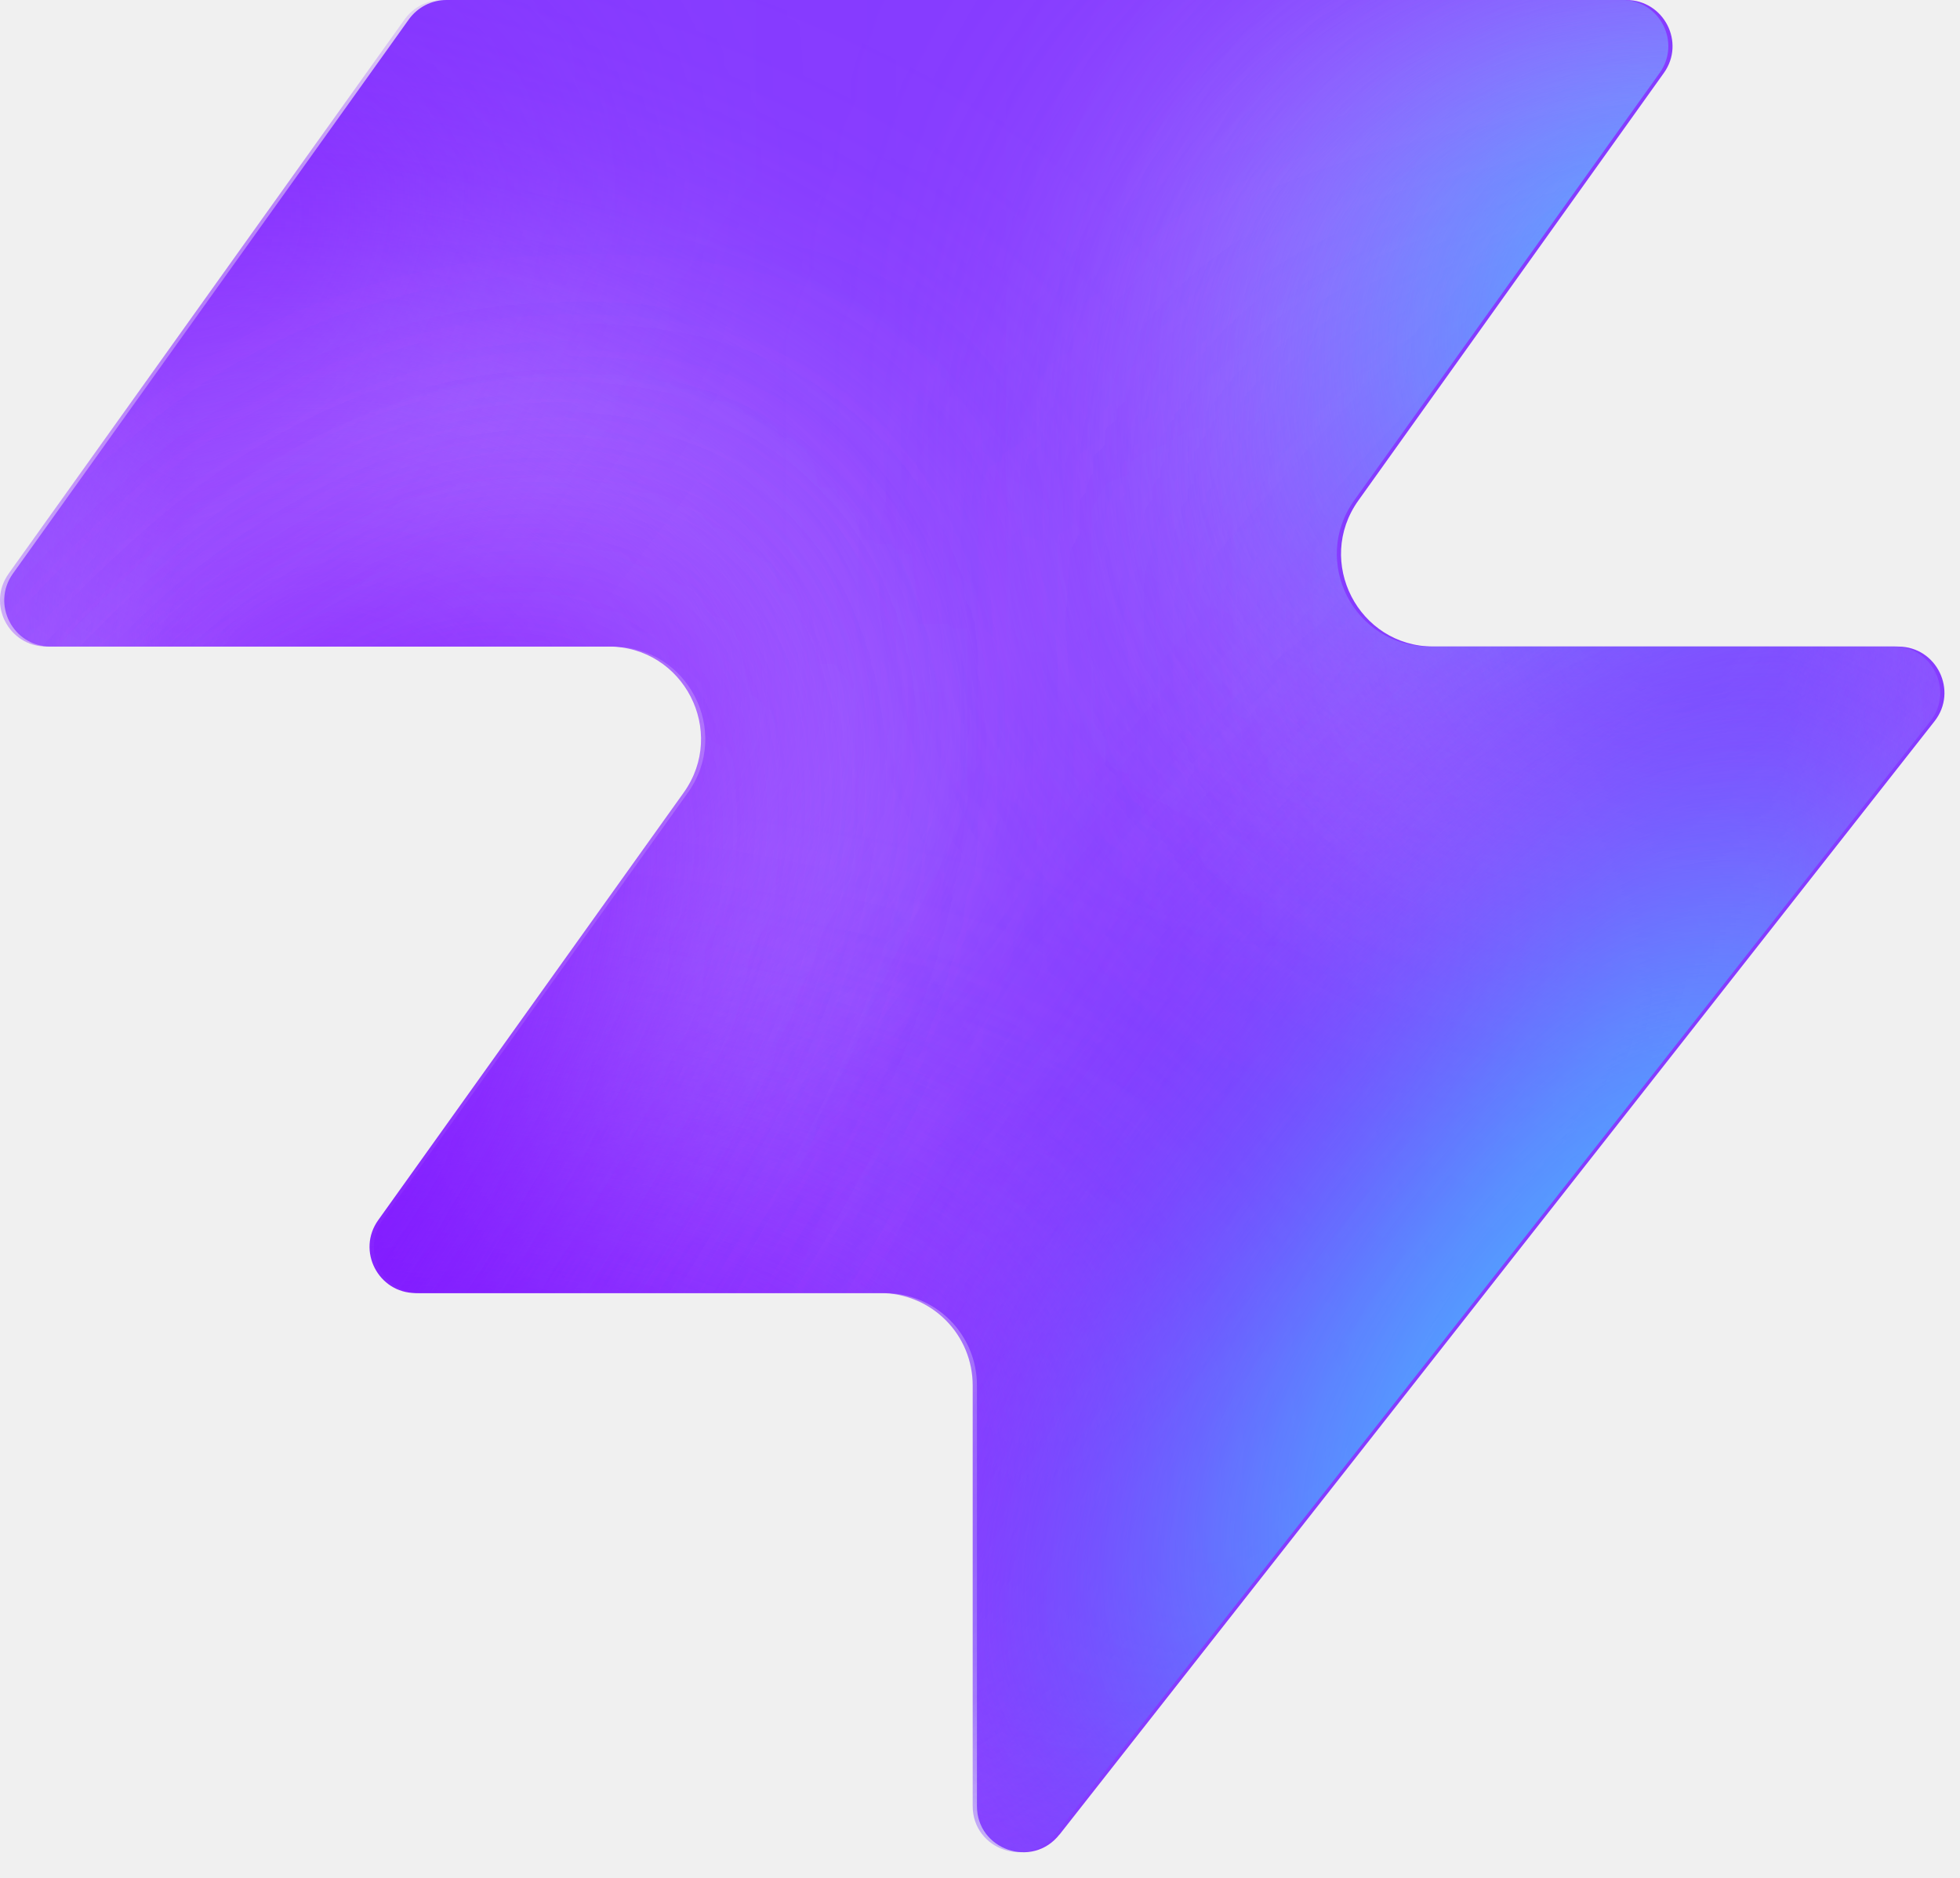
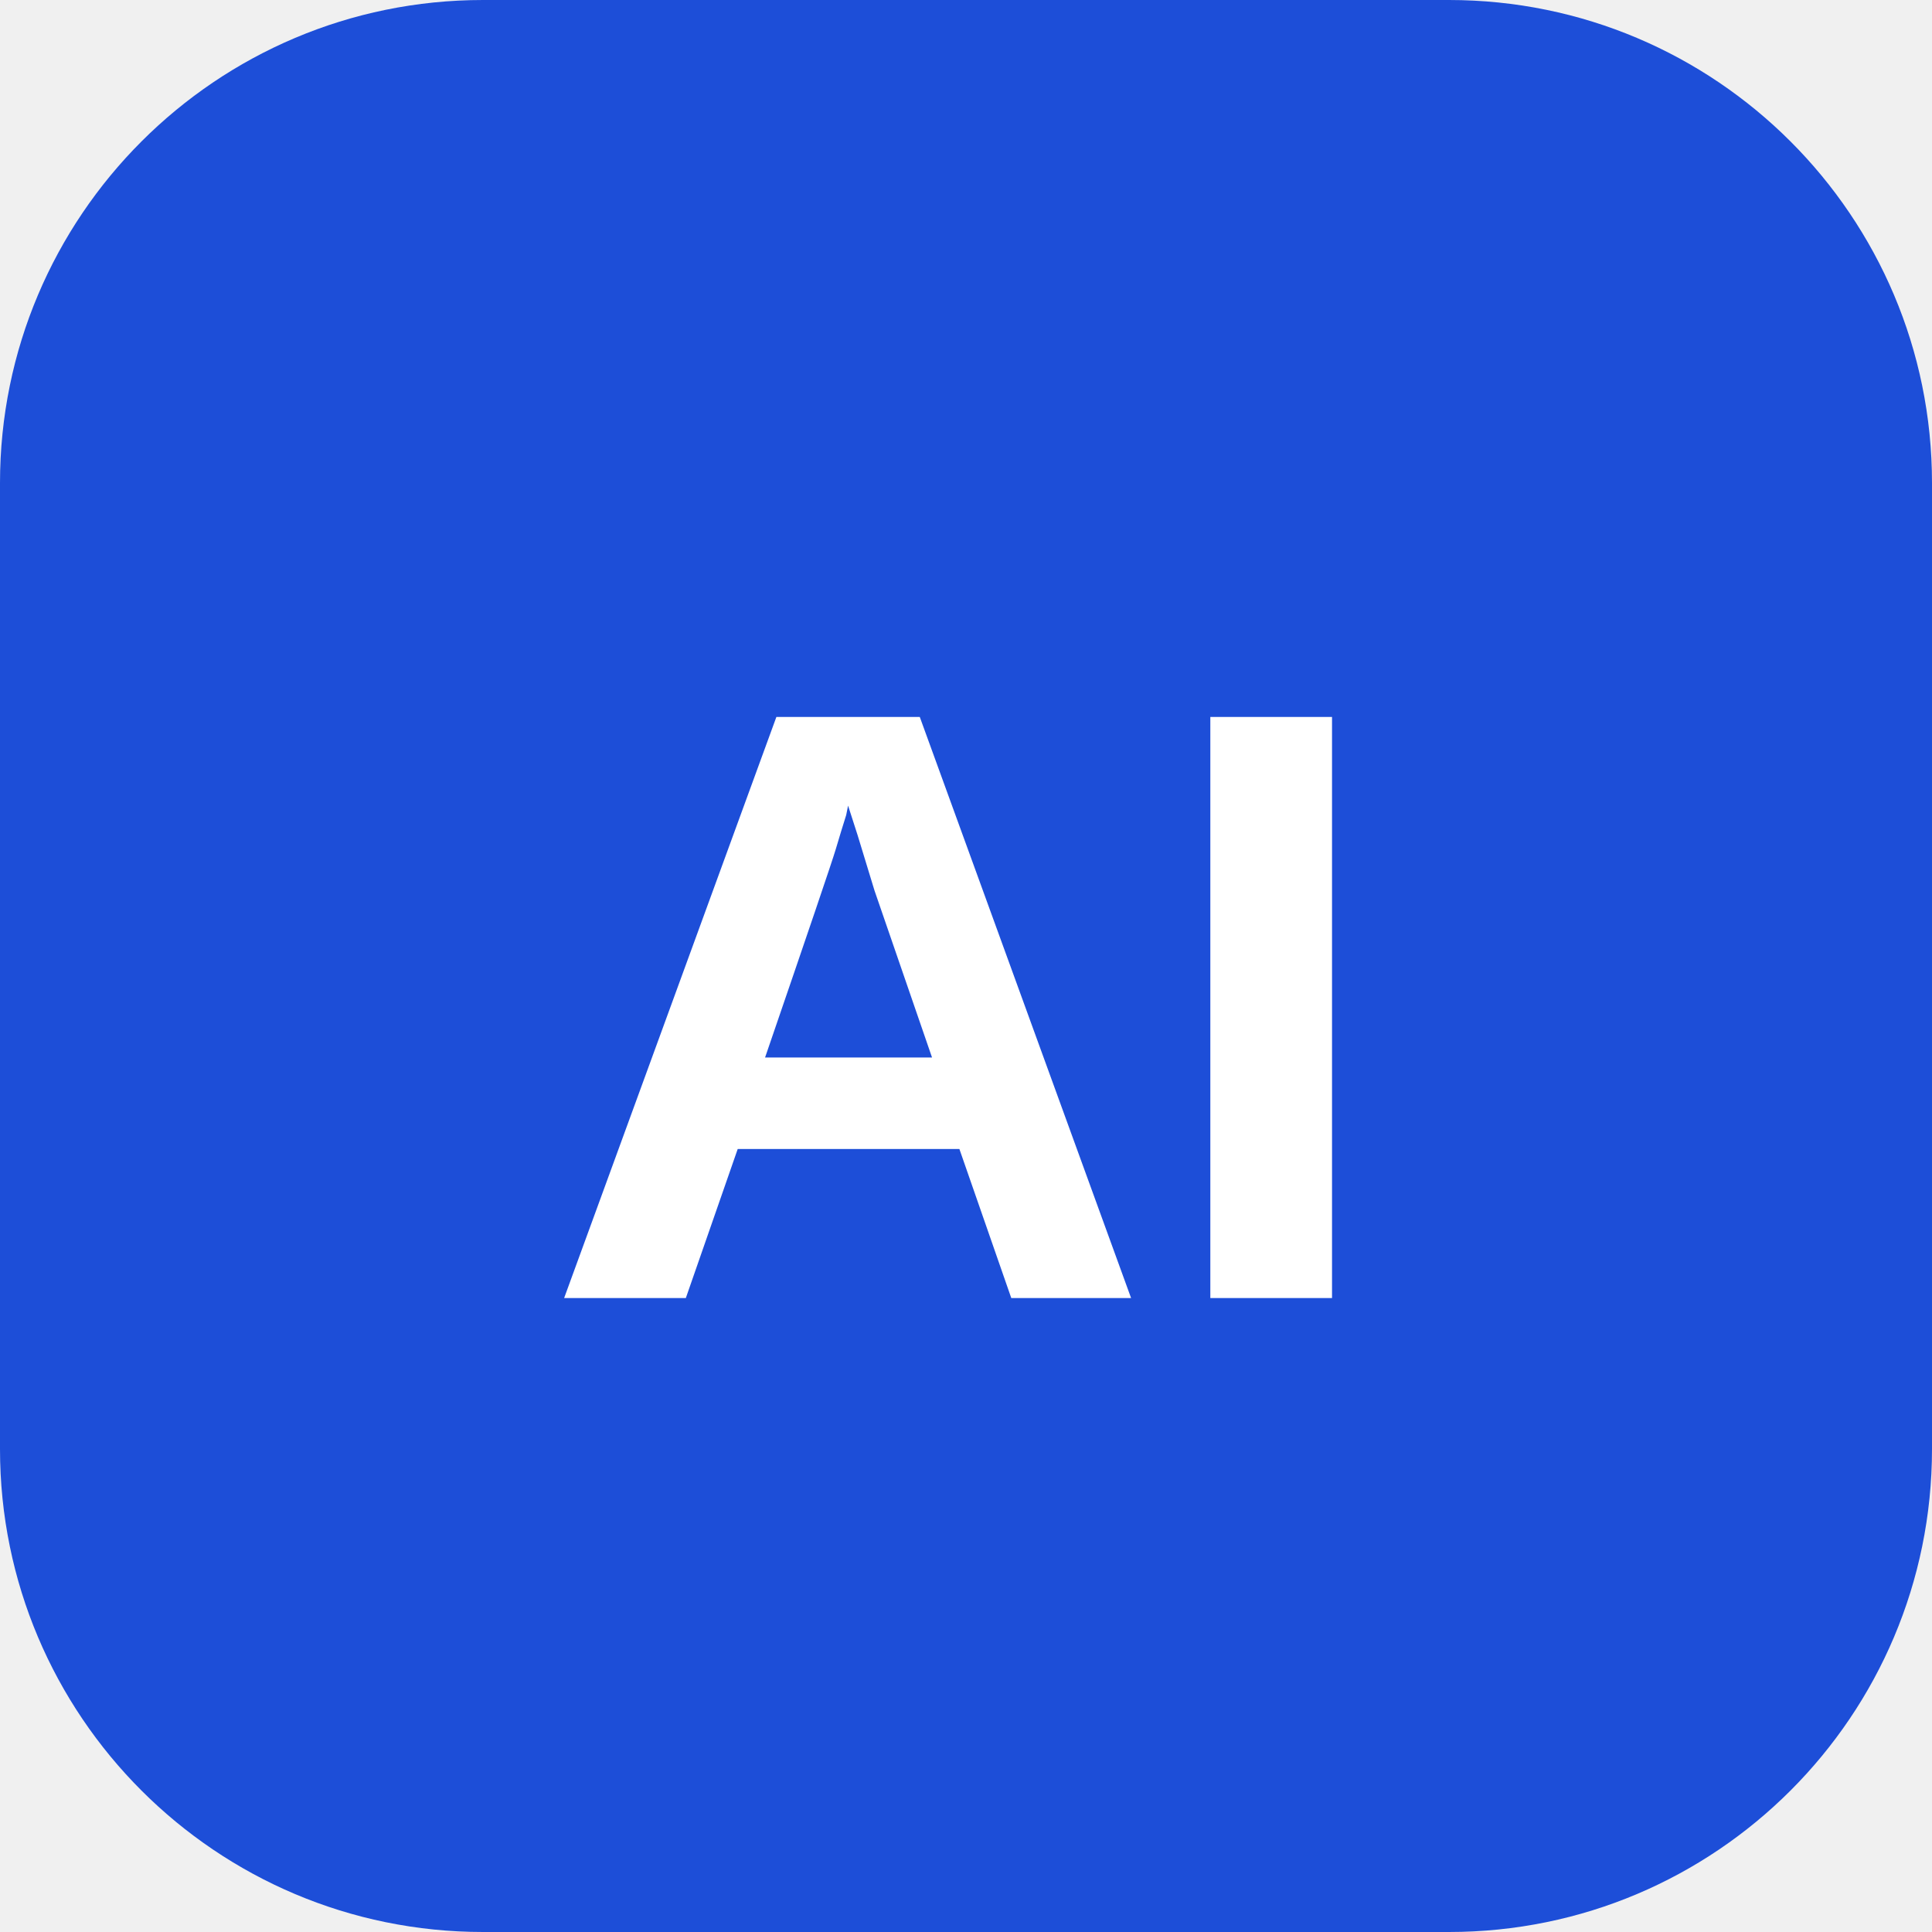
- <svg xmlns="http://www.w3.org/2000/svg" width="48" height="46" fill="none" viewBox="0 0 48 46">
-   <path fill="#863bff" d="M25.946 44.938c-.664.845-2.021.375-2.021-.698V33.937a2.26 2.26 0 0 0-2.262-2.262H10.287c-.92 0-1.456-1.04-.92-1.788l7.48-10.471c1.07-1.497 0-3.578-1.842-3.578H1.237c-.92 0-1.456-1.04-.92-1.788L10.013.474c.214-.297.556-.474.92-.474h28.894c.92 0 1.456 1.04.92 1.788l-7.48 10.471c-1.07 1.498 0 3.579 1.842 3.579h11.377c.943 0 1.473 1.088.89 1.83L25.947 44.94z" style="fill:#863bff;fill:color(display-p3 .525 .23 1);fill-opacity:1" />
-   <mask id="a" width="48" height="46" x="0" y="0" maskUnits="userSpaceOnUse" style="mask-type:alpha">
-     <path fill="#000" d="M25.842 44.938c-.664.844-2.021.375-2.021-.698V33.937a2.26 2.26 0 0 0-2.262-2.262H10.183c-.92 0-1.456-1.04-.92-1.788l7.48-10.471c1.07-1.498 0-3.579-1.842-3.579H1.133c-.92 0-1.456-1.04-.92-1.787L9.91.473c.214-.297.556-.474.92-.474h28.894c.92 0 1.456 1.04.92 1.788l-7.48 10.471c-1.07 1.498 0 3.578 1.842 3.578h11.377c.943 0 1.473 1.088.89 1.832L25.843 44.94z" style="fill:#000;fill-opacity:1" />
-   </mask>
-   <g mask="url(#a)">
-     <g filter="url(#b)">
-       <ellipse cx="5.508" cy="14.704" fill="#ede6ff" rx="5.508" ry="14.704" style="fill:#ede6ff;fill:color(display-p3 .927 .903 1);fill-opacity:1" transform="matrix(.00324 1 1 -.00324 -4.47 31.516)" />
-     </g>
-     <g filter="url(#c)">
-       <ellipse cx="10.399" cy="29.851" fill="#ede6ff" rx="10.399" ry="29.851" style="fill:#ede6ff;fill:color(display-p3 .927 .903 1);fill-opacity:1" transform="matrix(.00324 1 1 -.00324 -39.328 7.883)" />
-     </g>
-     <g filter="url(#d)">
-       <ellipse cx="5.508" cy="30.487" fill="#7e14ff" rx="5.508" ry="30.487" style="fill:#7e14ff;fill:color(display-p3 .492 .077 1);fill-opacity:1" transform="rotate(89.814 -25.913 -14.639)scale(1 -1)" />
-     </g>
-     <g filter="url(#e)">
-       <ellipse cx="5.508" cy="30.599" fill="#7e14ff" rx="5.508" ry="30.599" style="fill:#7e14ff;fill:color(display-p3 .492 .077 1);fill-opacity:1" transform="rotate(89.814 -32.644 -3.334)scale(1 -1)" />
-     </g>
-     <g filter="url(#f)">
-       <ellipse cx="5.508" cy="30.599" fill="#7e14ff" rx="5.508" ry="30.599" style="fill:#7e14ff;fill:color(display-p3 .492 .077 1);fill-opacity:1" transform="matrix(.00324 1 1 -.00324 -34.34 30.47)" />
-     </g>
-     <g filter="url(#g)">
-       <ellipse cx="14.072" cy="22.078" fill="#ede6ff" rx="14.072" ry="22.078" style="fill:#ede6ff;fill:color(display-p3 .927 .903 1);fill-opacity:1" transform="rotate(93.35 24.506 48.493)scale(-1 1)" />
-     </g>
-     <g filter="url(#h)">
-       <ellipse cx="3.47" cy="21.501" fill="#7e14ff" rx="3.47" ry="21.501" style="fill:#7e14ff;fill:color(display-p3 .492 .077 1);fill-opacity:1" transform="rotate(89.009 28.708 47.59)scale(-1 1)" />
-     </g>
-     <g filter="url(#i)">
-       <ellipse cx="3.47" cy="21.501" fill="#7e14ff" rx="3.47" ry="21.501" style="fill:#7e14ff;fill:color(display-p3 .492 .077 1);fill-opacity:1" transform="rotate(89.009 28.708 47.59)scale(-1 1)" />
-     </g>
-     <g filter="url(#j)">
-       <ellipse cx=".387" cy="8.972" fill="#7e14ff" rx="4.407" ry="29.108" style="fill:#7e14ff;fill:color(display-p3 .492 .077 1);fill-opacity:1" transform="rotate(39.51 .387 8.972)" />
-     </g>
-     <g filter="url(#k)">
-       <ellipse cx="47.523" cy="-6.092" fill="#7e14ff" rx="4.407" ry="29.108" style="fill:#7e14ff;fill:color(display-p3 .492 .077 1);fill-opacity:1" transform="rotate(37.892 47.523 -6.092)" />
-     </g>
-     <g filter="url(#l)">
-       <ellipse cx="41.412" cy="6.333" fill="#47bfff" rx="5.971" ry="9.665" style="fill:#47bfff;fill:color(display-p3 .28 .748 1);fill-opacity:1" transform="rotate(37.892 41.412 6.333)" />
-     </g>
-     <g filter="url(#m)">
-       <ellipse cx="-1.879" cy="38.332" fill="#7e14ff" rx="4.407" ry="29.108" style="fill:#7e14ff;fill:color(display-p3 .492 .077 1);fill-opacity:1" transform="rotate(37.892 -1.88 38.332)" />
-     </g>
-     <g filter="url(#n)">
-       <ellipse cx="-1.879" cy="38.332" fill="#7e14ff" rx="4.407" ry="29.108" style="fill:#7e14ff;fill:color(display-p3 .492 .077 1);fill-opacity:1" transform="rotate(37.892 -1.88 38.332)" />
-     </g>
-     <g filter="url(#o)">
-       <ellipse cx="35.651" cy="29.907" fill="#7e14ff" rx="4.407" ry="29.108" style="fill:#7e14ff;fill:color(display-p3 .492 .077 1);fill-opacity:1" transform="rotate(37.892 35.651 29.907)" />
-     </g>
-     <g filter="url(#p)">
-       <ellipse cx="38.418" cy="32.4" fill="#47bfff" rx="5.971" ry="15.297" style="fill:#47bfff;fill:color(display-p3 .28 .748 1);fill-opacity:1" transform="rotate(37.892 38.418 32.4)" />
-     </g>
-   </g>
-   <defs>
-     <filter id="b" width="60.045" height="41.654" x="-19.77" y="16.149" color-interpolation-filters="sRGB" filterUnits="userSpaceOnUse">
-       <feFlood flood-opacity="0" result="BackgroundImageFix" />
-       <feBlend in="SourceGraphic" in2="BackgroundImageFix" result="shape" />
-       <feGaussianBlur result="effect1_foregroundBlur_2002_17158" stdDeviation="7.659" />
-     </filter>
-     <filter id="c" width="90.34" height="51.437" x="-54.613" y="-7.533" color-interpolation-filters="sRGB" filterUnits="userSpaceOnUse">
-       <feFlood flood-opacity="0" result="BackgroundImageFix" />
-       <feBlend in="SourceGraphic" in2="BackgroundImageFix" result="shape" />
-       <feGaussianBlur result="effect1_foregroundBlur_2002_17158" stdDeviation="7.659" />
-     </filter>
-     <filter id="d" width="79.355" height="29.4" x="-49.64" y="2.03" color-interpolation-filters="sRGB" filterUnits="userSpaceOnUse">
-       <feFlood flood-opacity="0" result="BackgroundImageFix" />
-       <feBlend in="SourceGraphic" in2="BackgroundImageFix" result="shape" />
-       <feGaussianBlur result="effect1_foregroundBlur_2002_17158" stdDeviation="4.596" />
-     </filter>
-     <filter id="e" width="79.579" height="29.4" x="-45.045" y="20.029" color-interpolation-filters="sRGB" filterUnits="userSpaceOnUse">
-       <feFlood flood-opacity="0" result="BackgroundImageFix" />
-       <feBlend in="SourceGraphic" in2="BackgroundImageFix" result="shape" />
-       <feGaussianBlur result="effect1_foregroundBlur_2002_17158" stdDeviation="4.596" />
-     </filter>
-     <filter id="f" width="79.579" height="29.4" x="-43.513" y="21.178" color-interpolation-filters="sRGB" filterUnits="userSpaceOnUse">
-       <feFlood flood-opacity="0" result="BackgroundImageFix" />
-       <feBlend in="SourceGraphic" in2="BackgroundImageFix" result="shape" />
-       <feGaussianBlur result="effect1_foregroundBlur_2002_17158" stdDeviation="4.596" />
-     </filter>
-     <filter id="g" width="74.749" height="58.852" x="15.756" y="-17.901" color-interpolation-filters="sRGB" filterUnits="userSpaceOnUse">
-       <feFlood flood-opacity="0" result="BackgroundImageFix" />
-       <feBlend in="SourceGraphic" in2="BackgroundImageFix" result="shape" />
-       <feGaussianBlur result="effect1_foregroundBlur_2002_17158" stdDeviation="7.659" />
-     </filter>
-     <filter id="h" width="61.377" height="25.362" x="23.548" y="2.284" color-interpolation-filters="sRGB" filterUnits="userSpaceOnUse">
-       <feFlood flood-opacity="0" result="BackgroundImageFix" />
-       <feBlend in="SourceGraphic" in2="BackgroundImageFix" result="shape" />
-       <feGaussianBlur result="effect1_foregroundBlur_2002_17158" stdDeviation="4.596" />
-     </filter>
-     <filter id="i" width="61.377" height="25.362" x="23.548" y="2.284" color-interpolation-filters="sRGB" filterUnits="userSpaceOnUse">
-       <feFlood flood-opacity="0" result="BackgroundImageFix" />
-       <feBlend in="SourceGraphic" in2="BackgroundImageFix" result="shape" />
-       <feGaussianBlur result="effect1_foregroundBlur_2002_17158" stdDeviation="4.596" />
-     </filter>
-     <filter id="j" width="56.045" height="63.649" x="-27.636" y="-22.853" color-interpolation-filters="sRGB" filterUnits="userSpaceOnUse">
-       <feFlood flood-opacity="0" result="BackgroundImageFix" />
-       <feBlend in="SourceGraphic" in2="BackgroundImageFix" result="shape" />
-       <feGaussianBlur result="effect1_foregroundBlur_2002_17158" stdDeviation="4.596" />
-     </filter>
-     <filter id="k" width="54.814" height="64.646" x="20.116" y="-38.415" color-interpolation-filters="sRGB" filterUnits="userSpaceOnUse">
-       <feFlood flood-opacity="0" result="BackgroundImageFix" />
-       <feBlend in="SourceGraphic" in2="BackgroundImageFix" result="shape" />
-       <feGaussianBlur result="effect1_foregroundBlur_2002_17158" stdDeviation="4.596" />
-     </filter>
-     <filter id="l" width="33.541" height="35.313" x="24.641" y="-11.323" color-interpolation-filters="sRGB" filterUnits="userSpaceOnUse">
-       <feFlood flood-opacity="0" result="BackgroundImageFix" />
-       <feBlend in="SourceGraphic" in2="BackgroundImageFix" result="shape" />
-       <feGaussianBlur result="effect1_foregroundBlur_2002_17158" stdDeviation="4.596" />
-     </filter>
-     <filter id="m" width="54.814" height="64.646" x="-29.286" y="6.009" color-interpolation-filters="sRGB" filterUnits="userSpaceOnUse">
-       <feFlood flood-opacity="0" result="BackgroundImageFix" />
-       <feBlend in="SourceGraphic" in2="BackgroundImageFix" result="shape" />
-       <feGaussianBlur result="effect1_foregroundBlur_2002_17158" stdDeviation="4.596" />
-     </filter>
-     <filter id="n" width="54.814" height="64.646" x="-29.286" y="6.009" color-interpolation-filters="sRGB" filterUnits="userSpaceOnUse">
-       <feFlood flood-opacity="0" result="BackgroundImageFix" />
-       <feBlend in="SourceGraphic" in2="BackgroundImageFix" result="shape" />
-       <feGaussianBlur result="effect1_foregroundBlur_2002_17158" stdDeviation="4.596" />
-     </filter>
-     <filter id="o" width="54.814" height="64.646" x="8.244" y="-2.416" color-interpolation-filters="sRGB" filterUnits="userSpaceOnUse">
-       <feFlood flood-opacity="0" result="BackgroundImageFix" />
-       <feBlend in="SourceGraphic" in2="BackgroundImageFix" result="shape" />
-       <feGaussianBlur result="effect1_foregroundBlur_2002_17158" stdDeviation="4.596" />
-     </filter>
-     <filter id="p" width="39.409" height="43.623" x="18.713" y="10.588" color-interpolation-filters="sRGB" filterUnits="userSpaceOnUse">
-       <feFlood flood-opacity="0" result="BackgroundImageFix" />
-       <feBlend in="SourceGraphic" in2="BackgroundImageFix" result="shape" />
-       <feGaussianBlur result="effect1_foregroundBlur_2002_17158" stdDeviation="4.596" />
-     </filter>
-   </defs>
+ <svg xmlns="http://www.w3.org/2000/svg" width="32" height="32" viewBox="0 0 32 32">
+   <rect width="32" height="32" rx="8" fill="#1d4ed8" />
+   <text x="16" y="21.5" fill="#ffffff" font-family="Pretendard, 'Noto Sans KR', Arial, sans-serif" font-size="14" font-weight="700" text-anchor="middle">AI</text>
</svg>
